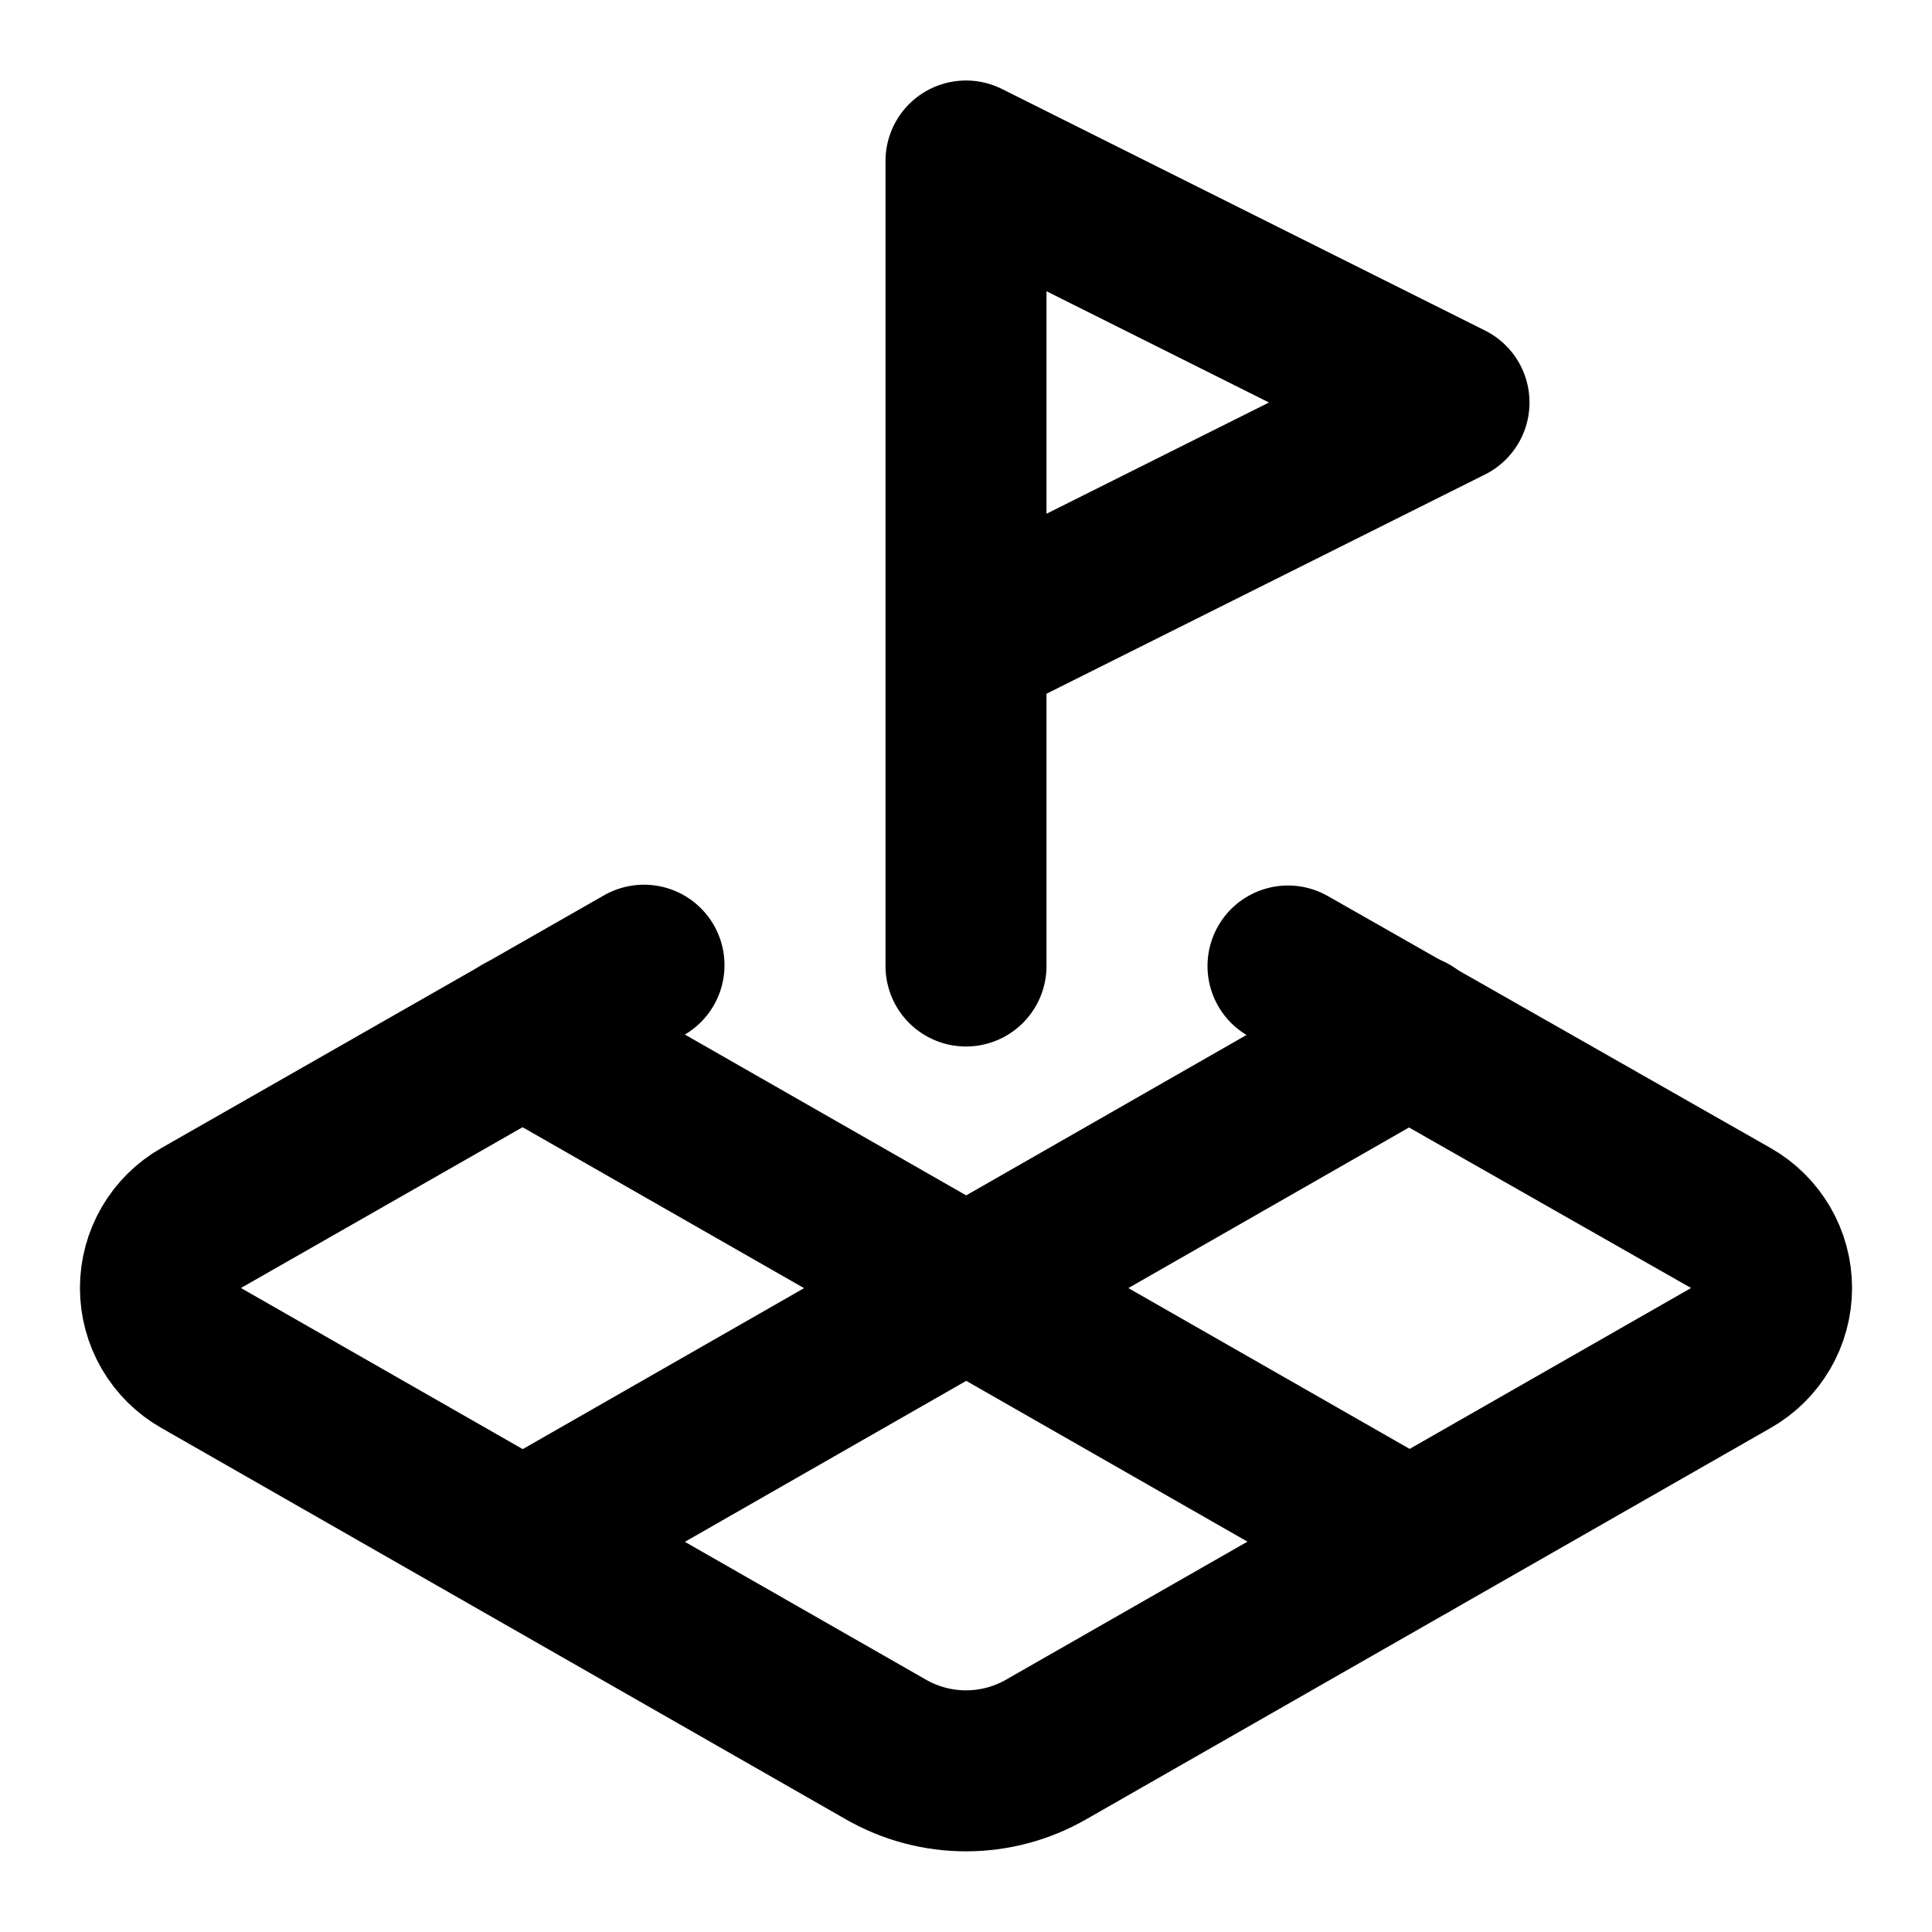
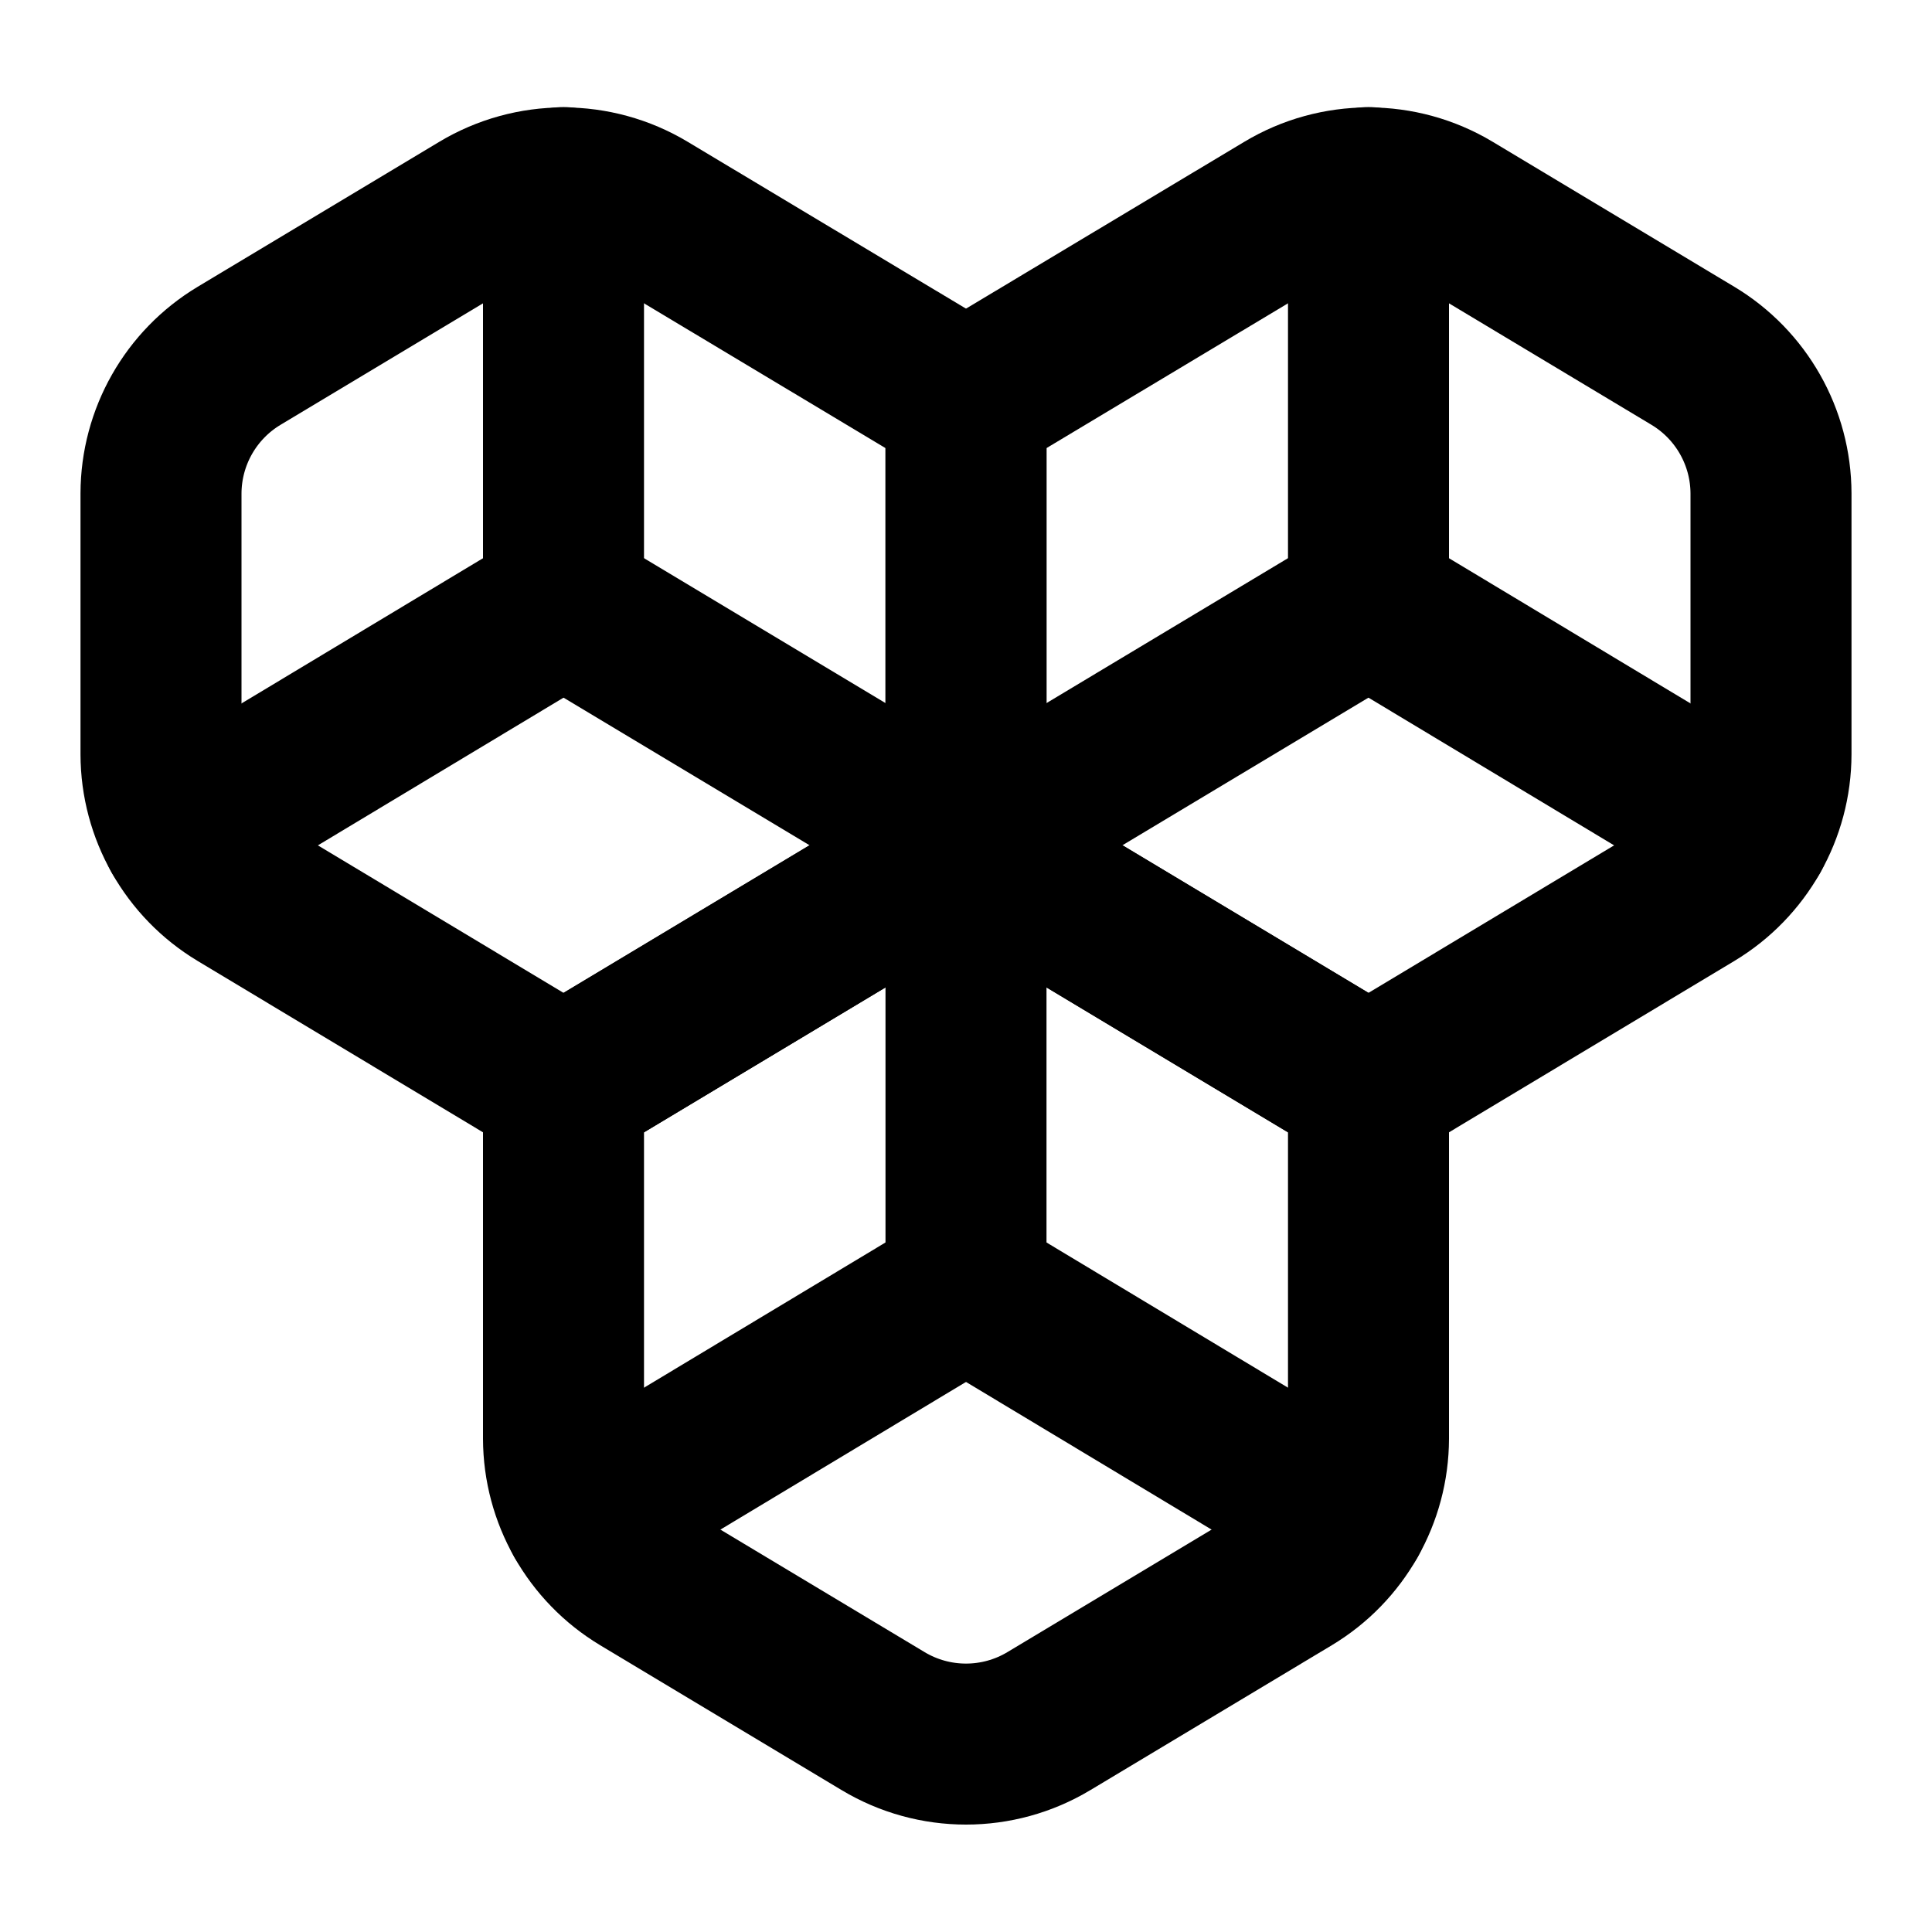
- <svg xmlns="http://www.w3.org/2000/svg" width="24" height="24" viewBox="0 0 24 24" fill="none" stroke="currentColor" stroke-width="2" stroke-linecap="round" stroke-linejoin="round" class="lucide lucide-land-plot">
-   <path d="m12 8 6-3-6-3v10" />
-   <path d="m8 11.99-5.5 3.14a1 1 0 0 0 0 1.74l8.5 4.86a2 2 0 0 0 2 0l8.5-4.86a1 1 0 0 0 0-1.74L16 12" />
-   <path d="m6.49 12.85 11.02 6.3" />
-   <path d="M17.51 12.85 6.5 19.15" />
+ <svg xmlns="http://www.w3.org/2000/svg" width="24" height="24" viewBox="0 0 24 24" fill="none" stroke="currentColor" stroke-width="2" stroke-linecap="round" stroke-linejoin="round" class="lucide lucide-boxes">
+   <g transform="rotate(180, 12, 12)">
+     <path d="M2.97 12.92A2 2 0 0 0 2 14.63v3.24a2 2 0 0 0 .97 1.71l3 1.8a2 2 0 0 0 2.06 0L12 19v-5.5l-5-3-4.03 2.42Z" />
+     <path d="m7 16.5-4.74-2.85" />
+     <path d="m7 16.5 5-3" />
+     <path d="M7 16.5v5.17" />
+     <path d="M12 13.5V19l3.97 2.38a2 2 0 0 0 2.06 0l3-1.8a2 2 0 0 0 .97-1.71v-3.24a2 2 0 0 0-.97-1.71L17 10.5l-5 3Z" />
+     <path d="m17 16.5-5-3" />
+     <path d="m17 16.5 4.74-2.85" />
+     <path d="M17 16.5v5.17" />
+     <path d="M7.97 4.42A2 2 0 0 0 7 6.13v4.37l5 3 5-3V6.13a2 2 0 0 0-.97-1.71l-3-1.8a2 2 0 0 0-2.06 0l-3 1.8Z" />
+     <path d="M12 8 7.26 5.15" />
+     <path d="m12 8 4.74-2.85" />
+     <path d="M12 13.5V8" />
+   </g>
</svg>
